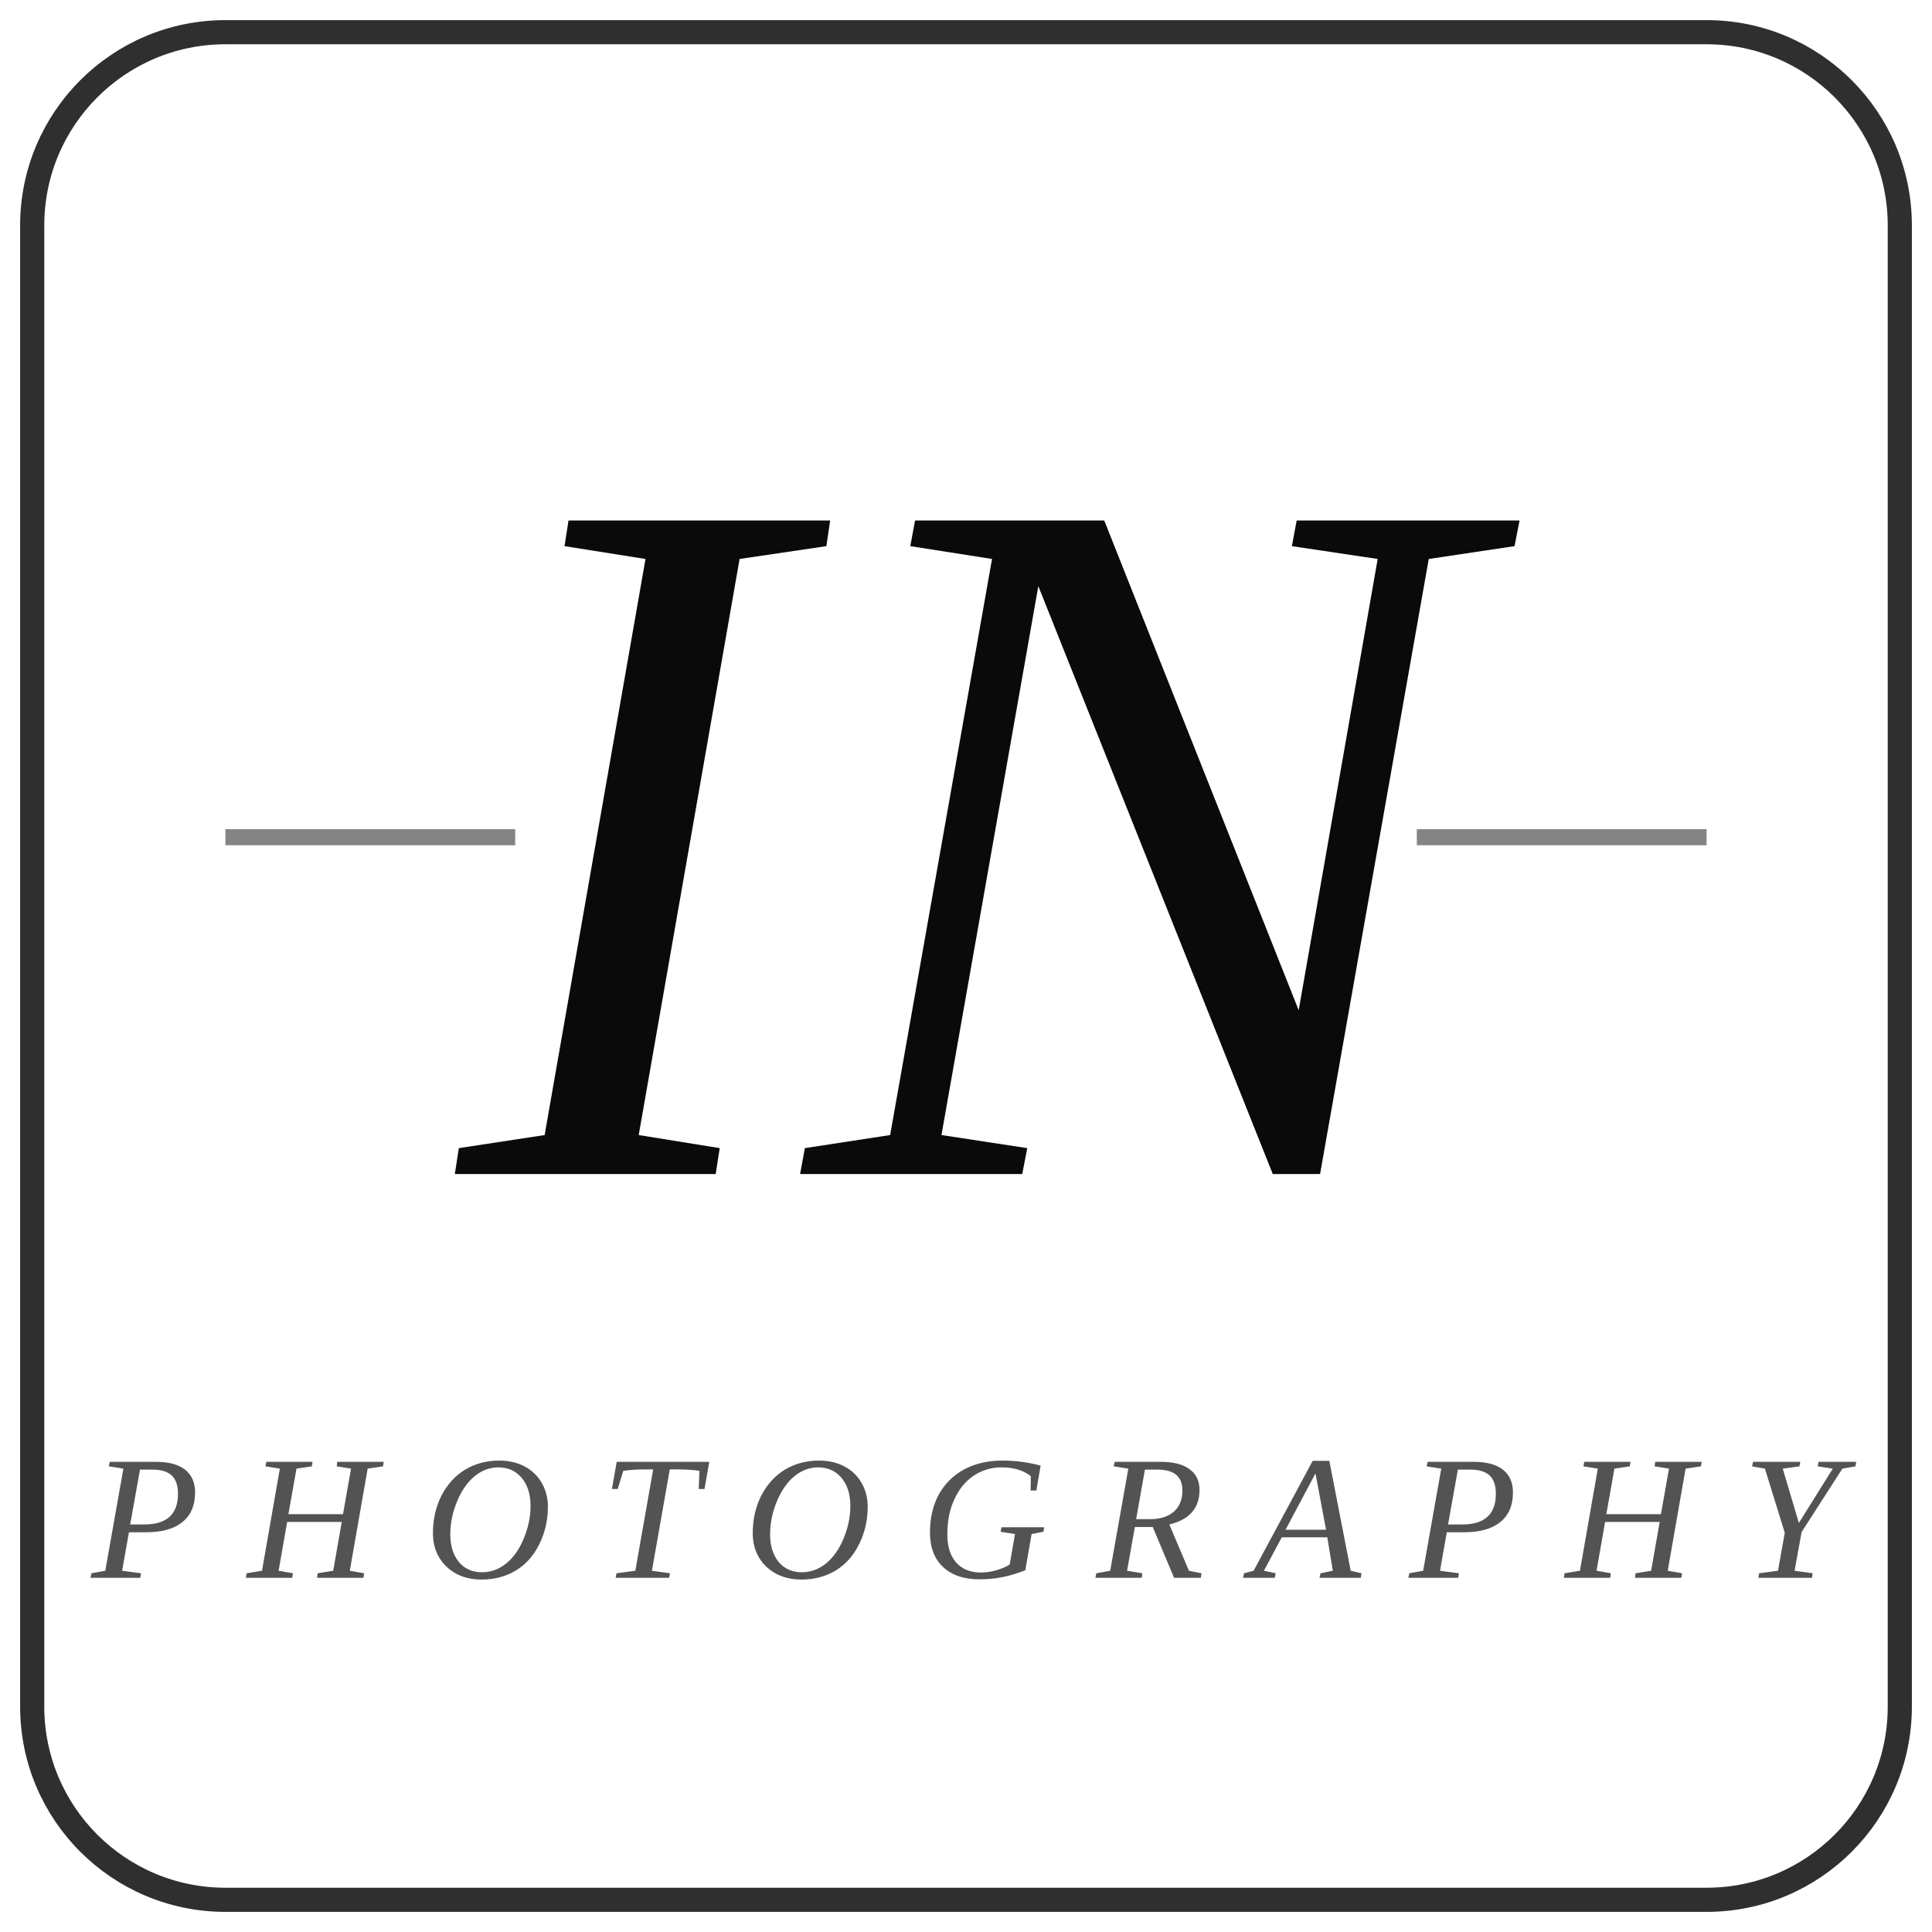
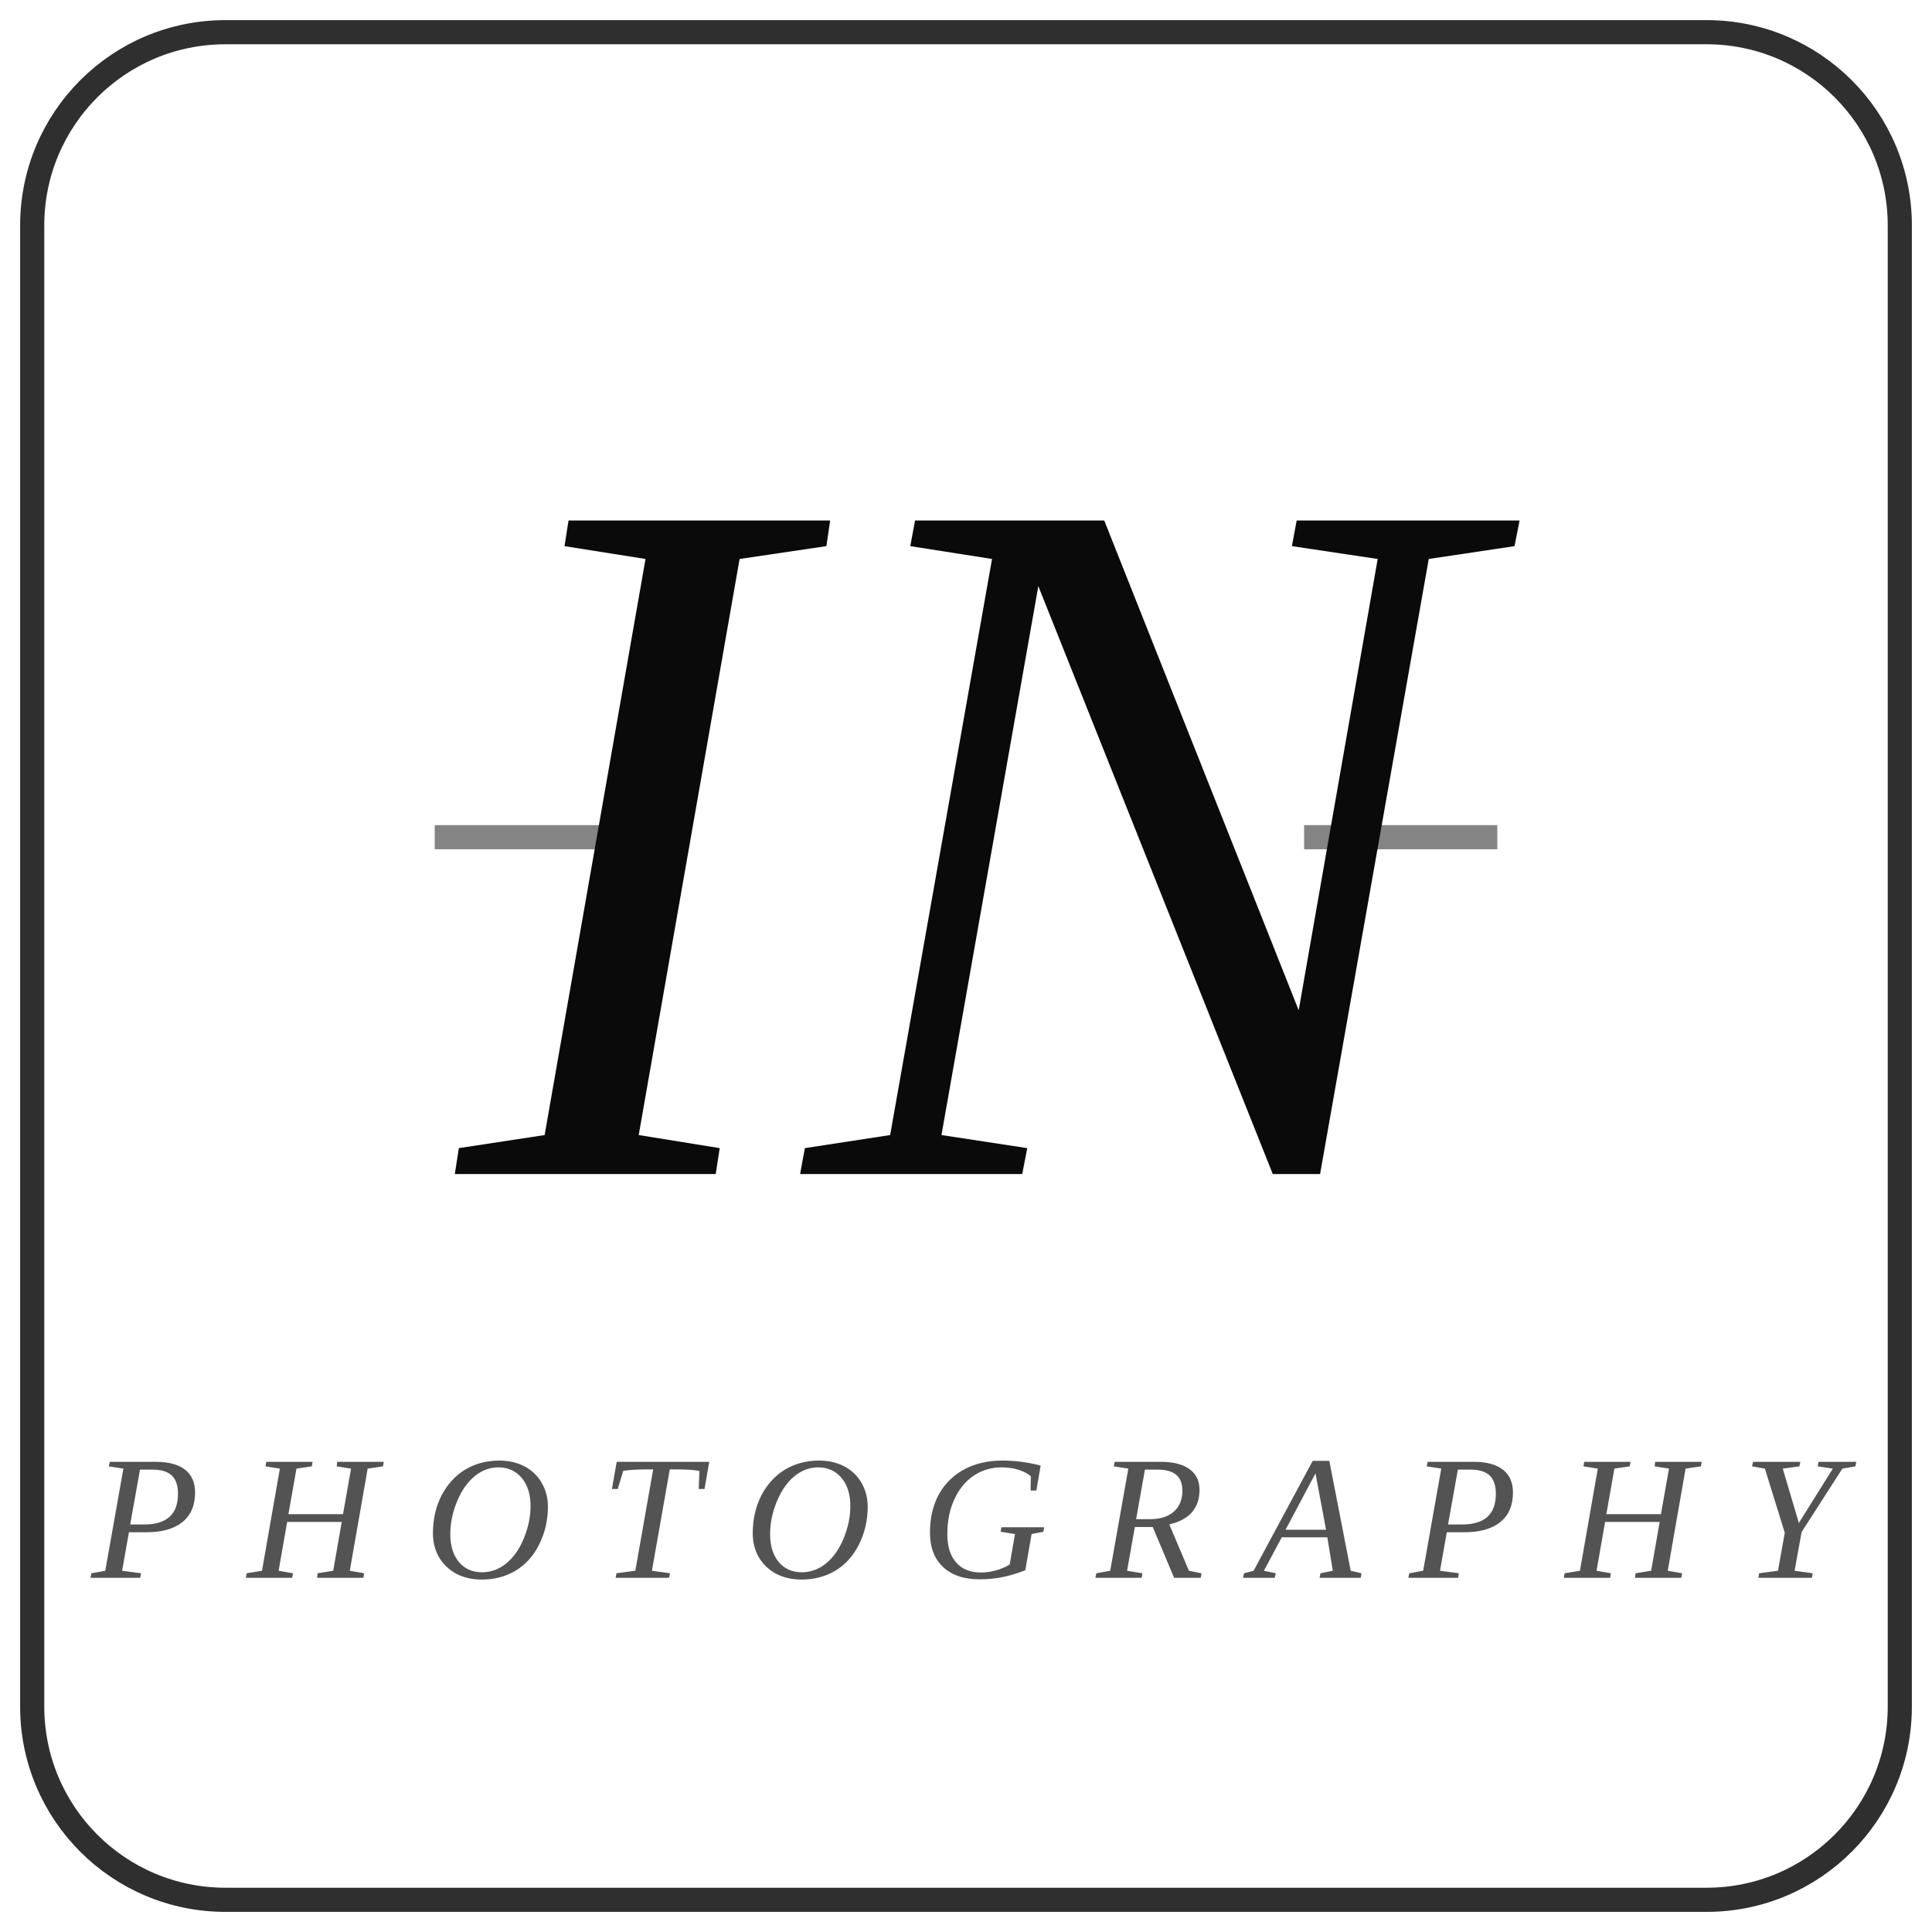
<svg xmlns="http://www.w3.org/2000/svg" viewBox="0 0 120 120" role="img" aria-label="INPhotography">
  <rect x="2" y="2" width="116" height="116" rx="12" fill="none" stroke="#0a0a0a" stroke-width="1.5" opacity="0.85" />
-   <line x1="14" y1="52" x2="32" y2="52" stroke="#0a0a0a" stroke-width="1" opacity="0.5" />
-   <line x1="88" y1="52" x2="106" y2="52" stroke="#0a0a0a" stroke-width="1" opacity="0.5" />
+   <line x1="27" y1="52" x2="42" y2="52" stroke="#0a0a0a" stroke-width="1.5" opacity="0.5" />
+   <line x1="81" y1="52" x2="93" y2="52" stroke="#0a0a0a" stroke-width="1.5" opacity="0.5" />
  <text x="60" y="52" text-anchor="middle" dominant-baseline="central" font-family="'Didot','Bodoni 72','Playfair Display','Cormorant Garamond','Times New Roman',serif" font-style="italic" font-weight="400" font-size="62" letter-spacing="1" fill="#0a0a0a">IN</text>
  <text x="60" y="98" text-anchor="middle" font-family="'Cormorant Garamond','Times New Roman',serif" font-style="italic" font-weight="300" font-size="11" letter-spacing="3" fill="#0a0a0a" opacity="0.7">PHOTOGRAPHY</text>
</svg>
